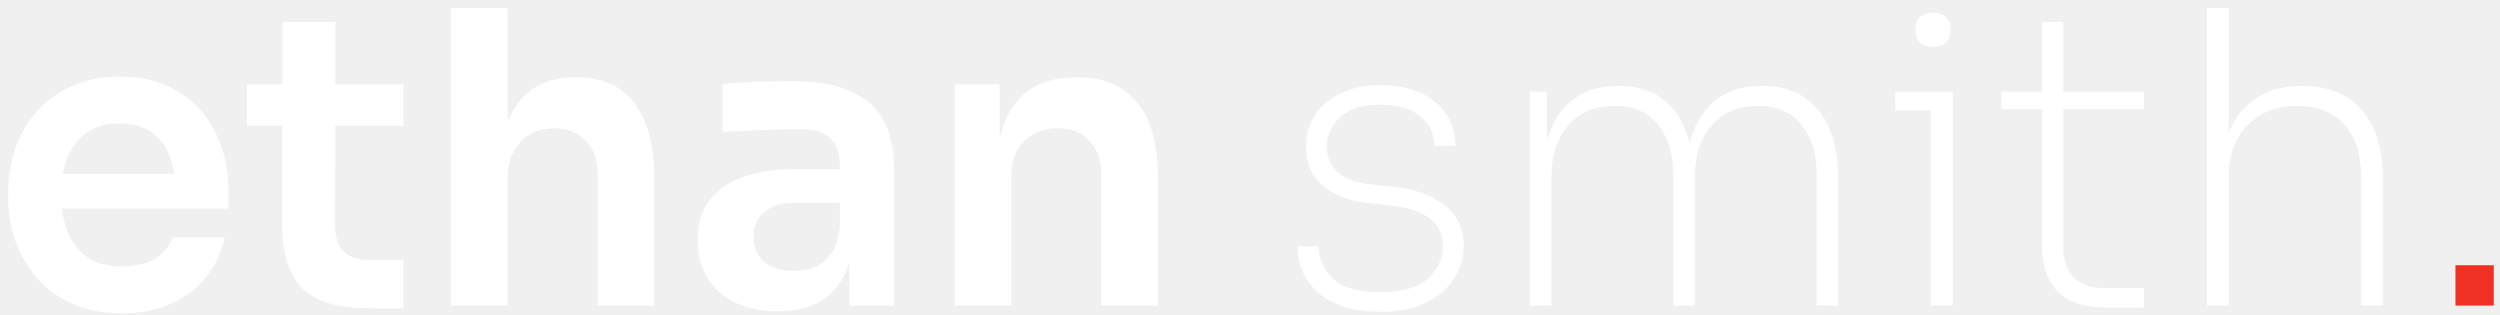
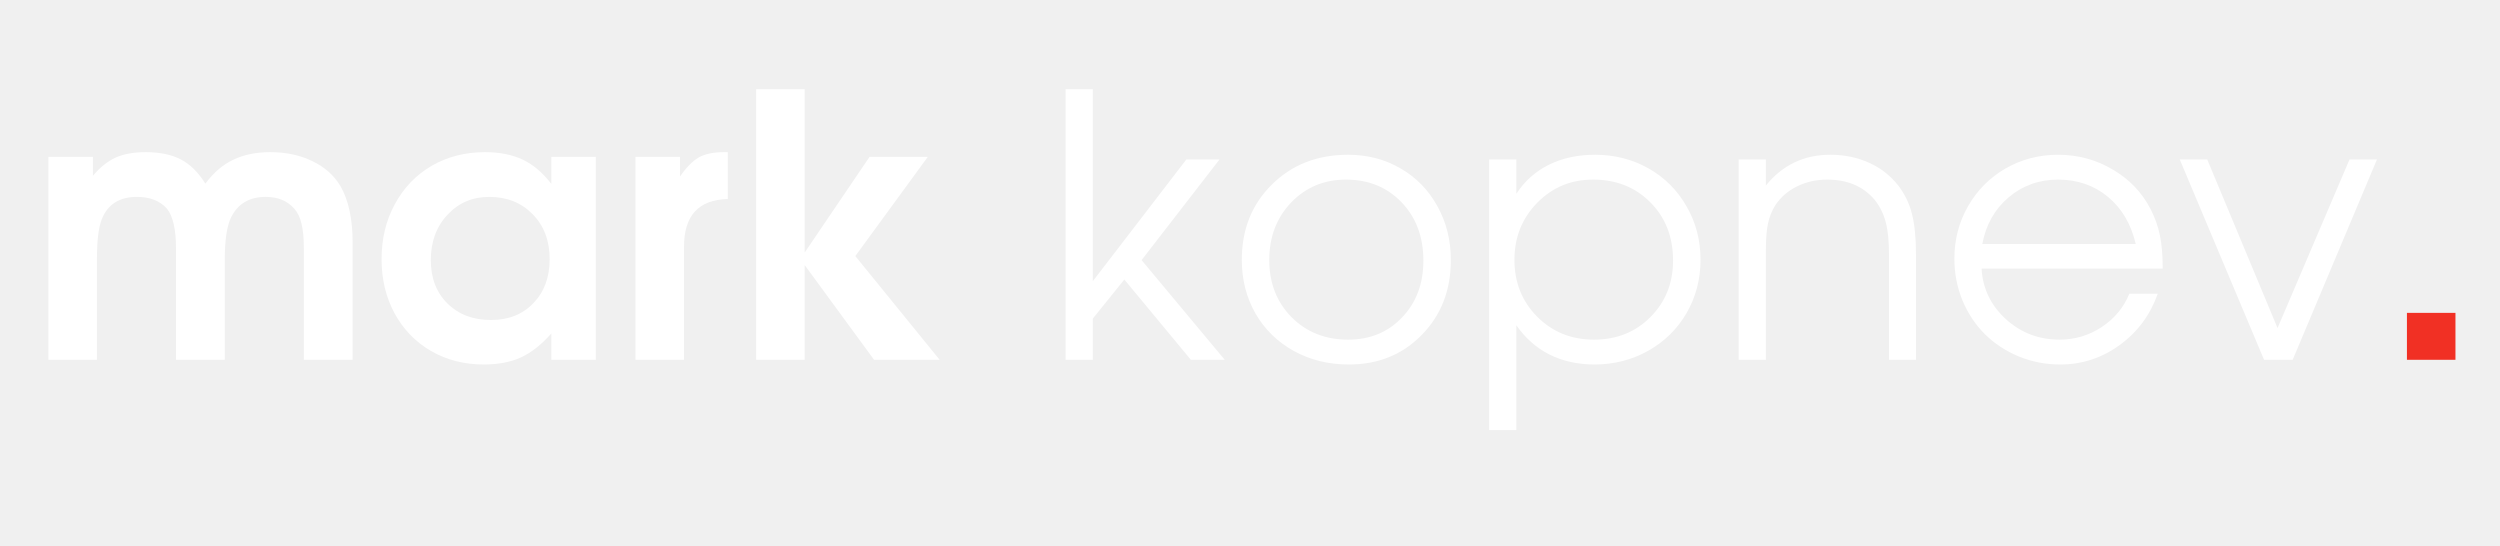
- <svg xmlns="http://www.w3.org/2000/svg" width="270" height="34" viewBox="0 0 270 34" fill="none">
-   <path d="M13.168 33.836C11.115 33.836 9.311 33.484 7.756 32.78C6.231 32.076 4.955 31.137 3.928 29.964C2.931 28.761 2.168 27.427 1.64 25.96C1.141 24.493 0.892 22.997 0.892 21.472V20.636C0.892 19.052 1.141 17.527 1.64 16.06C2.168 14.564 2.931 13.244 3.928 12.1C4.955 10.927 6.216 10.003 7.712 9.328C9.208 8.624 10.939 8.272 12.904 8.272C15.485 8.272 17.641 8.844 19.372 9.988C21.132 11.103 22.452 12.584 23.332 14.432C24.212 16.251 24.652 18.216 24.652 20.328V22.528H3.488V18.788H20.824L18.932 20.636C18.932 19.111 18.712 17.805 18.272 16.72C17.832 15.635 17.157 14.799 16.248 14.212C15.368 13.625 14.253 13.332 12.904 13.332C11.555 13.332 10.411 13.64 9.472 14.256C8.533 14.872 7.815 15.767 7.316 16.94C6.847 18.084 6.612 19.463 6.612 21.076C6.612 22.572 6.847 23.907 7.316 25.08C7.785 26.224 8.504 27.133 9.472 27.808C10.44 28.453 11.672 28.776 13.168 28.776C14.664 28.776 15.881 28.483 16.82 27.896C17.759 27.28 18.36 26.532 18.624 25.652H24.256C23.904 27.295 23.229 28.732 22.232 29.964C21.235 31.196 19.959 32.149 18.404 32.824C16.879 33.499 15.133 33.836 13.168 33.836ZM40.145 33.308C37.945 33.308 36.127 33.029 34.689 32.472C33.281 31.885 32.225 30.917 31.521 29.568C30.817 28.189 30.465 26.341 30.465 24.024L30.509 2.376H36.229L36.185 24.42C36.185 25.593 36.493 26.503 37.109 27.148C37.755 27.764 38.664 28.072 39.837 28.072H43.577V33.308H40.145ZM26.681 13.596V9.108H43.577V13.596H26.681ZM48.71 33V0.88H54.826V19.624H53.77C53.77 17.219 54.078 15.18 54.694 13.508C55.31 11.836 56.22 10.56 57.422 9.68C58.654 8.8 60.209 8.36 62.086 8.36H62.35C65.078 8.36 67.146 9.299 68.554 11.176C69.962 13.053 70.666 15.781 70.666 19.36V33H64.55V18.788C64.55 17.263 64.11 16.06 63.23 15.18C62.38 14.3 61.25 13.86 59.842 13.86C58.346 13.86 57.129 14.359 56.19 15.356C55.281 16.324 54.826 17.6 54.826 19.184V33H48.71ZM91.718 33V25.916H90.706V18.04C90.706 16.661 90.368 15.635 89.694 14.96C89.019 14.285 87.978 13.948 86.57 13.948C85.836 13.948 84.956 13.963 83.93 13.992C82.903 14.021 81.862 14.065 80.806 14.124C79.779 14.153 78.855 14.197 78.034 14.256V9.064C78.708 9.005 79.471 8.947 80.322 8.888C81.172 8.829 82.038 8.8 82.918 8.8C83.827 8.771 84.678 8.756 85.47 8.756C87.934 8.756 89.972 9.079 91.586 9.724C93.228 10.369 94.46 11.381 95.282 12.76C96.132 14.139 96.558 15.943 96.558 18.172V33H91.718ZM84.018 33.616C82.287 33.616 80.762 33.308 79.442 32.692C78.151 32.076 77.139 31.196 76.406 30.052C75.702 28.908 75.35 27.529 75.35 25.916C75.35 24.156 75.775 22.719 76.626 21.604C77.506 20.489 78.723 19.653 80.278 19.096C81.862 18.539 83.71 18.26 85.822 18.26H91.366V21.912H85.734C84.326 21.912 83.24 22.264 82.478 22.968C81.744 23.643 81.378 24.523 81.378 25.608C81.378 26.693 81.744 27.573 82.478 28.248C83.24 28.923 84.326 29.26 85.734 29.26C86.584 29.26 87.362 29.113 88.066 28.82C88.799 28.497 89.4 27.969 89.87 27.236C90.368 26.473 90.647 25.447 90.706 24.156L92.202 25.872C92.055 27.544 91.644 28.952 90.97 30.096C90.324 31.24 89.415 32.12 88.242 32.736C87.098 33.323 85.69 33.616 84.018 33.616ZM103.109 33V9.108H107.949V19.36H107.509C107.509 16.925 107.831 14.901 108.477 13.288C109.122 11.645 110.075 10.413 111.337 9.592C112.627 8.771 114.226 8.36 116.133 8.36H116.397C119.242 8.36 121.398 9.284 122.865 11.132C124.331 12.951 125.065 15.679 125.065 19.316V33H118.949V18.788C118.949 17.321 118.523 16.133 117.673 15.224C116.851 14.315 115.707 13.86 114.241 13.86C112.745 13.86 111.527 14.329 110.589 15.268C109.679 16.177 109.225 17.409 109.225 18.964V33H103.109ZM149.1 33.66C146.225 33.66 144.011 33 142.456 31.68C140.931 30.36 140.153 28.673 140.124 26.62H142.412C142.412 27.94 142.925 29.099 143.952 30.096C145.008 31.064 146.724 31.548 149.1 31.548C151.417 31.548 153.119 31.064 154.204 30.096C155.289 29.099 155.832 27.925 155.832 26.576C155.832 25.256 155.333 24.244 154.336 23.54C153.368 22.836 152.048 22.396 150.376 22.22L147.648 21.912C145.624 21.677 144.011 21.047 142.808 20.02C141.635 18.993 141.048 17.6 141.048 15.84C141.048 14.579 141.371 13.449 142.016 12.452C142.661 11.455 143.585 10.663 144.788 10.076C146.02 9.489 147.457 9.196 149.1 9.196C151.505 9.196 153.441 9.783 154.908 10.956C156.404 12.129 157.167 13.728 157.196 15.752H154.908C154.937 14.491 154.439 13.435 153.412 12.584C152.415 11.733 150.977 11.308 149.1 11.308C147.135 11.308 145.668 11.763 144.7 12.672C143.761 13.581 143.292 14.652 143.292 15.884C143.292 16.911 143.659 17.791 144.392 18.524C145.155 19.257 146.299 19.712 147.824 19.888L150.552 20.196C152.723 20.401 154.512 21.032 155.92 22.088C157.357 23.144 158.076 24.655 158.076 26.62C158.076 27.94 157.709 29.128 156.976 30.184C156.272 31.24 155.26 32.091 153.94 32.736C152.62 33.352 151.007 33.66 149.1 33.66ZM165.223 33V9.9H167.071V19.36H166.543C166.543 17.365 166.837 15.62 167.423 14.124C168.039 12.599 168.949 11.411 170.151 10.56C171.354 9.709 172.879 9.284 174.727 9.284H174.859C176.678 9.284 178.189 9.709 179.391 10.56C180.594 11.381 181.474 12.555 182.031 14.08C182.618 15.576 182.911 17.336 182.911 19.36H182.031C182.031 17.365 182.325 15.62 182.911 14.124C183.527 12.599 184.437 11.411 185.639 10.56C186.871 9.709 188.411 9.284 190.259 9.284H190.391C192.21 9.284 193.721 9.709 194.923 10.56C196.155 11.381 197.065 12.555 197.651 14.08C198.238 15.576 198.531 17.336 198.531 19.36V33H196.199V18.832C196.199 16.632 195.657 14.857 194.571 13.508C193.515 12.129 191.946 11.44 189.863 11.44C187.751 11.44 186.079 12.144 184.847 13.552C183.645 14.96 183.043 16.793 183.043 19.052V33H180.711V18.832C180.711 16.632 180.169 14.857 179.083 13.508C178.027 12.129 176.458 11.44 174.375 11.44C172.263 11.44 170.591 12.144 169.359 13.552C168.157 14.96 167.555 16.793 167.555 19.052V33H165.223ZM208.522 33V9.9H210.898V33H208.522ZM204.694 11.924V9.9H210.898V11.924H204.694ZM208.742 5.06C208.126 5.06 207.656 4.899 207.334 4.576C207.011 4.224 206.85 3.784 206.85 3.256C206.85 2.699 207.011 2.244 207.334 1.892C207.656 1.54 208.14 1.364 208.786 1.364C209.402 1.364 209.871 1.54 210.194 1.892C210.516 2.244 210.678 2.699 210.678 3.256C210.678 3.784 210.516 4.224 210.194 4.576C209.9 4.899 209.416 5.06 208.742 5.06ZM227.709 33.22C226.271 33.22 225.01 33.015 223.925 32.604C222.839 32.164 222.003 31.431 221.417 30.404C220.83 29.377 220.537 27.999 220.537 26.268V2.376H222.825V26.664C222.825 28.072 223.206 29.172 223.969 29.964C224.761 30.727 225.846 31.108 227.225 31.108H231.537V33.22H227.709ZM216.137 11.792V9.9H231.537V11.792H216.137ZM238.356 33V0.88H240.688V18.04L239.852 19.536C239.852 17.512 240.16 15.737 240.776 14.212C241.422 12.657 242.39 11.455 243.68 10.604C244.971 9.724 246.599 9.284 248.564 9.284H248.652C251.527 9.284 253.698 10.193 255.164 12.012C256.631 13.801 257.364 16.251 257.364 19.36V33H254.988V18.832C254.988 16.603 254.387 14.813 253.184 13.464C251.982 12.115 250.28 11.44 248.08 11.44C245.822 11.44 244.018 12.159 242.668 13.596C241.348 15.004 240.688 16.852 240.688 19.14V33H238.356Z" fill="white" />
-   <path d="M265.19 33V28.644H269.326V33H265.19Z" fill="#F13024" />
+ <svg xmlns="http://www.w3.org/2000/svg" width="220" zoomAndPan="magnify" viewBox="0 0 165 36" height="48" preserveAspectRatio="xMidYMid meet" version="1.0">
+   <defs>
+     <g />
+     <clipPath id="1618df1317">
+       <path d="M 158 20 L 162.77 20 L 162.77 24 L 158 24 Z M 158 20 " clip-rule="nonzero" />
+     </clipPath>
+   </defs>
+   <g fill="#ffffff" fill-opacity="1">
+     <g transform="translate(1.881785, 23.74474)">
+       <g>
+         <path d="M 1.312 0 C 1.312 0 1.312 -4.461 1.312 -13.391 C 1.312 -13.391 2.289 -13.391 4.25 -13.391 C 4.25 -13.391 4.25 -12.973 4.25 -12.141 C 4.719 -12.703 5.219 -13.102 5.75 -13.344 C 6.281 -13.582 6.941 -13.703 7.734 -13.703 C 8.672 -13.703 9.445 -13.539 10.062 -13.219 C 10.676 -12.895 11.211 -12.363 11.672 -11.625 C 12.211 -12.352 12.828 -12.879 13.516 -13.203 C 14.203 -13.535 15.016 -13.703 15.953 -13.703 C 17.004 -13.703 17.93 -13.504 18.734 -13.109 C 19.547 -12.723 20.164 -12.172 20.594 -11.453 C 21.125 -10.523 21.391 -9.285 21.391 -7.734 L 21.391 0 L 18.172 0 L 18.172 -7.359 C 18.172 -8.035 18.117 -8.578 18.016 -8.984 C 17.922 -9.398 17.758 -9.734 17.531 -9.984 C 17.082 -10.492 16.457 -10.75 15.656 -10.75 C 14.582 -10.75 13.82 -10.301 13.375 -9.406 C 13.094 -8.844 12.953 -7.906 12.953 -6.594 L 12.953 0 L 9.734 0 C 9.734 0 9.734 -2.453 9.734 -7.359 C 9.734 -8.598 9.535 -9.469 9.141 -9.969 C 8.68 -10.488 8.02 -10.75 7.156 -10.75 C 6.008 -10.75 5.238 -10.266 4.844 -9.297 C 4.625 -8.773 4.516 -7.875 4.516 -6.594 C 4.516 -6.594 4.516 -4.395 4.516 0 C 4.516 0 3.445 0 1.312 0 Z M 1.312 0 " />
+       </g>
+     </g>
+   </g>
+   <g fill="#ffffff" fill-opacity="1">
+     <g transform="translate(24.51164, 23.74474)">
+       <g>
+         <path d="M 14.812 -13.391 C 14.812 -13.391 14.812 -8.926 14.812 0 C 14.812 0 13.832 0 11.875 0 C 11.875 0 11.875 -0.578 11.875 -1.734 C 11.227 -1.004 10.562 -0.477 9.875 -0.156 C 9.188 0.156 8.367 0.312 7.422 0.312 C 6.129 0.312 4.969 0.016 3.938 -0.578 C 2.914 -1.172 2.113 -2 1.531 -3.062 C 0.957 -4.125 0.672 -5.316 0.672 -6.641 C 0.672 -7.984 0.961 -9.191 1.547 -10.266 C 2.129 -11.348 2.938 -12.191 3.969 -12.797 C 5.008 -13.398 6.188 -13.703 7.5 -13.703 C 8.469 -13.703 9.301 -13.535 10 -13.203 C 10.695 -12.867 11.32 -12.336 11.875 -11.609 L 11.875 -13.391 Z M 7.781 -10.75 C 6.664 -10.75 5.742 -10.352 5.016 -9.562 C 4.285 -8.781 3.922 -7.785 3.922 -6.578 C 3.922 -5.398 4.285 -4.445 5.016 -3.719 C 5.754 -2.988 6.711 -2.625 7.891 -2.625 C 9.047 -2.625 9.977 -2.992 10.688 -3.734 C 11.406 -4.473 11.766 -5.441 11.766 -6.641 C 11.766 -7.859 11.391 -8.848 10.641 -9.609 C 9.898 -10.367 8.945 -10.75 7.781 -10.75 Z M 7.781 -10.75 " />
+       </g>
+     </g>
+   </g>
+   <g fill="#ffffff" fill-opacity="1">
+     <g transform="translate(40.62863, 23.74474)">
+       <g>
+         <path d="M 1.312 0 C 1.312 0 1.312 -4.461 1.312 -13.391 C 1.312 -13.391 2.289 -13.391 4.25 -13.391 C 4.25 -13.391 4.25 -12.957 4.25 -12.094 C 4.676 -12.707 5.094 -13.129 5.5 -13.359 C 5.906 -13.586 6.457 -13.703 7.156 -13.703 L 7.406 -13.703 C 7.406 -13.703 7.406 -12.672 7.406 -10.609 C 5.477 -10.566 4.516 -9.516 4.516 -7.453 C 4.516 -7.453 4.516 -4.969 4.516 0 C 4.516 0 3.445 0 1.312 0 Z M 1.312 0 " />
+       </g>
+     </g>
+   </g>
+   <g fill="#ffffff" fill-opacity="1">
+     <g transform="translate(48.59275, 23.74474)">
+       <g>
+         <path d="M 1.312 0 C 1.312 0 1.312 -5.953 1.312 -17.859 C 1.312 -17.859 2.379 -17.859 4.516 -17.859 C 4.516 -17.859 4.516 -14.266 4.516 -7.078 C 4.516 -7.078 5.941 -9.18 8.797 -13.391 C 8.797 -13.391 10.078 -13.391 12.641 -13.391 C 12.641 -13.391 11.047 -11.207 7.859 -6.844 C 7.859 -6.844 9.711 -4.562 13.422 0 C 13.422 0 11.977 0 9.094 0 C 9.094 0 7.566 -2.082 4.516 -6.25 C 4.516 -6.25 4.516 -4.164 4.516 0 C 4.516 0 3.445 0 1.312 0 Z M 1.312 0 " />
+       </g>
+     </g>
+   </g>
+   <g fill="#ffffff" fill-opacity="1">
+     <g transform="translate(62.04324, 23.74474)">
+       <g />
+     </g>
+   </g>
+   <g fill="#ffffff" fill-opacity="1">
+     <g transform="translate(68.81431, 23.74474)">
+       <g>
+         <path d="M 1.516 0 C 1.516 0 1.516 -5.953 1.516 -17.859 C 1.516 -17.859 2.113 -17.859 3.312 -17.859 C 3.312 -17.859 3.312 -13.633 3.312 -5.188 C 3.312 -5.188 5.367 -7.863 9.484 -13.219 C 9.484 -13.219 10.211 -13.219 11.672 -13.219 C 11.672 -13.219 9.957 -11.004 6.531 -6.578 C 6.531 -6.578 8.359 -4.383 12.016 0 C 12.016 0 11.27 0 9.781 0 C 9.781 0 8.316 -1.766 5.391 -5.297 C 5.391 -5.297 4.695 -4.438 3.312 -2.719 C 3.312 -2.719 3.312 -1.812 3.312 0 C 3.312 0 2.711 0 1.516 0 Z M 1.516 0 " />
+       </g>
+     </g>
+   </g>
+   <g fill="#ffffff" fill-opacity="1">
+     <g transform="translate(80.94335, 23.74474)">
+       <g>
+         <path d="M 8.031 -13.531 C 9.312 -13.531 10.469 -13.227 11.5 -12.625 C 12.531 -12.031 13.336 -11.203 13.922 -10.141 C 14.516 -9.078 14.812 -7.891 14.812 -6.578 C 14.812 -4.586 14.172 -2.941 12.891 -1.641 C 11.617 -0.336 10.016 0.312 8.078 0.312 C 6.742 0.312 5.535 0.016 4.453 -0.578 C 3.379 -1.172 2.535 -1.992 1.922 -3.047 C 1.316 -4.109 1.016 -5.289 1.016 -6.594 C 1.016 -8.602 1.676 -10.258 3 -11.562 C 4.32 -12.875 6 -13.531 8.031 -13.531 Z M 7.891 -11.891 C 6.441 -11.891 5.234 -11.383 4.266 -10.375 C 3.305 -9.363 2.828 -8.098 2.828 -6.578 C 2.828 -5.066 3.316 -3.812 4.297 -2.812 C 5.285 -1.82 6.531 -1.328 8.031 -1.328 C 9.477 -1.328 10.664 -1.816 11.594 -2.797 C 12.531 -3.773 13 -5.023 13 -6.547 C 13 -8.109 12.52 -9.391 11.562 -10.391 C 10.602 -11.391 9.379 -11.891 7.891 -11.891 Z M 7.891 -11.891 " />
+       </g>
+     </g>
+   </g>
+   <g fill="#ffffff" fill-opacity="1">
+     <g transform="translate(96.76538, 23.74474)">
+       <g>
+         <path d="M 1.516 -13.219 C 1.516 -13.219 2.113 -13.219 3.312 -13.219 C 3.312 -13.219 3.312 -12.461 3.312 -10.953 C 3.863 -11.797 4.582 -12.438 5.469 -12.875 C 6.352 -13.312 7.367 -13.531 8.516 -13.531 C 9.805 -13.531 10.984 -13.227 12.047 -12.625 C 13.109 -12.02 13.941 -11.188 14.547 -10.125 C 15.16 -9.07 15.469 -7.895 15.469 -6.594 C 15.469 -5.312 15.16 -4.141 14.547 -3.078 C 13.93 -2.023 13.086 -1.195 12.016 -0.594 C 10.941 0.008 9.758 0.312 8.469 0.312 C 7.375 0.312 6.383 0.094 5.5 -0.344 C 4.625 -0.789 3.895 -1.438 3.312 -2.281 L 3.312 4.641 L 1.516 4.641 Z M 8.375 -11.891 C 6.914 -11.891 5.688 -11.379 4.688 -10.359 C 3.688 -9.336 3.188 -8.082 3.188 -6.594 C 3.188 -5.102 3.688 -3.852 4.688 -2.844 C 5.695 -1.832 6.945 -1.328 8.438 -1.328 C 9.926 -1.328 11.164 -1.82 12.156 -2.812 C 13.156 -3.812 13.656 -5.055 13.656 -6.547 C 13.656 -8.109 13.156 -9.391 12.156 -10.391 C 11.164 -11.391 9.906 -11.891 8.375 -11.891 Z M 8.375 -11.891 " />
+       </g>
+     </g>
+   </g>
+   <g fill="#ffffff" fill-opacity="1">
+     <g transform="translate(113.2363, 23.74474)">
+       <g>
+         <path d="M 1.516 0 C 1.516 0 1.516 -4.406 1.516 -13.219 C 1.516 -13.219 2.113 -13.219 3.312 -13.219 C 3.312 -13.219 3.312 -12.645 3.312 -11.5 C 4.406 -12.852 5.82 -13.531 7.562 -13.531 C 8.5 -13.531 9.352 -13.352 10.125 -13 C 10.895 -12.656 11.539 -12.148 12.062 -11.484 C 12.488 -10.922 12.785 -10.301 12.953 -9.625 C 13.129 -8.945 13.219 -8.051 13.219 -6.938 L 13.219 0 L 11.438 0 C 11.438 0 11.438 -2.312 11.438 -6.938 C 11.438 -7.832 11.363 -8.551 11.219 -9.094 C 11.07 -9.645 10.832 -10.129 10.5 -10.547 C 9.75 -11.441 8.703 -11.891 7.359 -11.891 C 6.629 -11.891 5.961 -11.738 5.359 -11.438 C 4.766 -11.145 4.289 -10.734 3.938 -10.203 C 3.707 -9.836 3.547 -9.438 3.453 -9 C 3.359 -8.562 3.312 -7.984 3.312 -7.266 L 3.312 0 Z M 1.516 0 " />
+       </g>
+     </g>
+   </g>
+   <g fill="#ffffff" fill-opacity="1">
+     <g transform="translate(127.9729, 23.74474)">
+       <g>
+         <path d="M 14.766 -6.016 C 14.766 -6.016 10.781 -6.016 2.812 -6.016 C 2.883 -4.711 3.414 -3.602 4.406 -2.688 C 5.406 -1.781 6.586 -1.328 7.953 -1.328 C 8.961 -1.328 9.891 -1.602 10.734 -2.156 C 11.586 -2.719 12.195 -3.453 12.562 -4.359 L 14.438 -4.359 C 13.945 -2.961 13.109 -1.832 11.922 -0.969 C 10.742 -0.113 9.438 0.312 8 0.312 C 7.039 0.312 6.129 0.133 5.266 -0.219 C 4.398 -0.582 3.656 -1.07 3.031 -1.688 C 2.406 -2.312 1.91 -3.055 1.547 -3.922 C 1.191 -4.797 1.016 -5.711 1.016 -6.672 C 1.016 -7.93 1.316 -9.086 1.922 -10.141 C 2.523 -11.191 3.348 -12.02 4.391 -12.625 C 5.441 -13.227 6.598 -13.531 7.859 -13.531 C 9.16 -13.531 10.359 -13.207 11.453 -12.562 C 12.555 -11.926 13.395 -11.051 13.969 -9.938 C 14.258 -9.375 14.461 -8.801 14.578 -8.219 C 14.703 -7.633 14.766 -6.898 14.766 -6.016 Z M 2.859 -7.641 L 12.984 -7.641 C 12.68 -8.953 12.07 -9.988 11.156 -10.75 C 10.238 -11.508 9.141 -11.891 7.859 -11.891 C 6.609 -11.891 5.52 -11.5 4.594 -10.719 C 3.676 -9.938 3.098 -8.91 2.859 -7.641 Z M 2.859 -7.641 " />
+       </g>
+     </g>
+   </g>
+   <g fill="#ffffff" fill-opacity="1">
+     <g transform="translate(143.6769, 23.74474)">
+       <g>
+         <path d="M 5.75 0 C 5.75 0 3.895 -4.406 0.188 -13.219 C 0.188 -13.219 0.789 -13.219 2 -13.219 C 2 -13.219 3.547 -9.508 6.641 -2.094 C 6.641 -2.094 8.223 -5.801 11.391 -13.219 C 11.391 -13.219 11.992 -13.219 13.203 -13.219 C 13.203 -13.219 11.348 -8.812 7.641 0 C 7.641 0 7.008 0 5.75 0 Z M 5.75 0 " />
+       </g>
+     </g>
+   </g>
+   <g clip-path="url(#1618df1317)">
+     <g fill="#f13024" fill-opacity="1">
+       <g transform="translate(157.0604, 23.74474)">
+         <g>
+           <path d="M 1.797 0 C 1.797 0 1.797 -1.031 1.797 -3.094 C 1.797 -3.094 2.863 -3.094 5 -3.094 C 5 -3.094 5 -2.062 5 0 C 5 0 3.93 0 1.797 0 Z M 1.797 0 " />
+         </g>
+       </g>
+     </g>
+   </g>
</svg>
